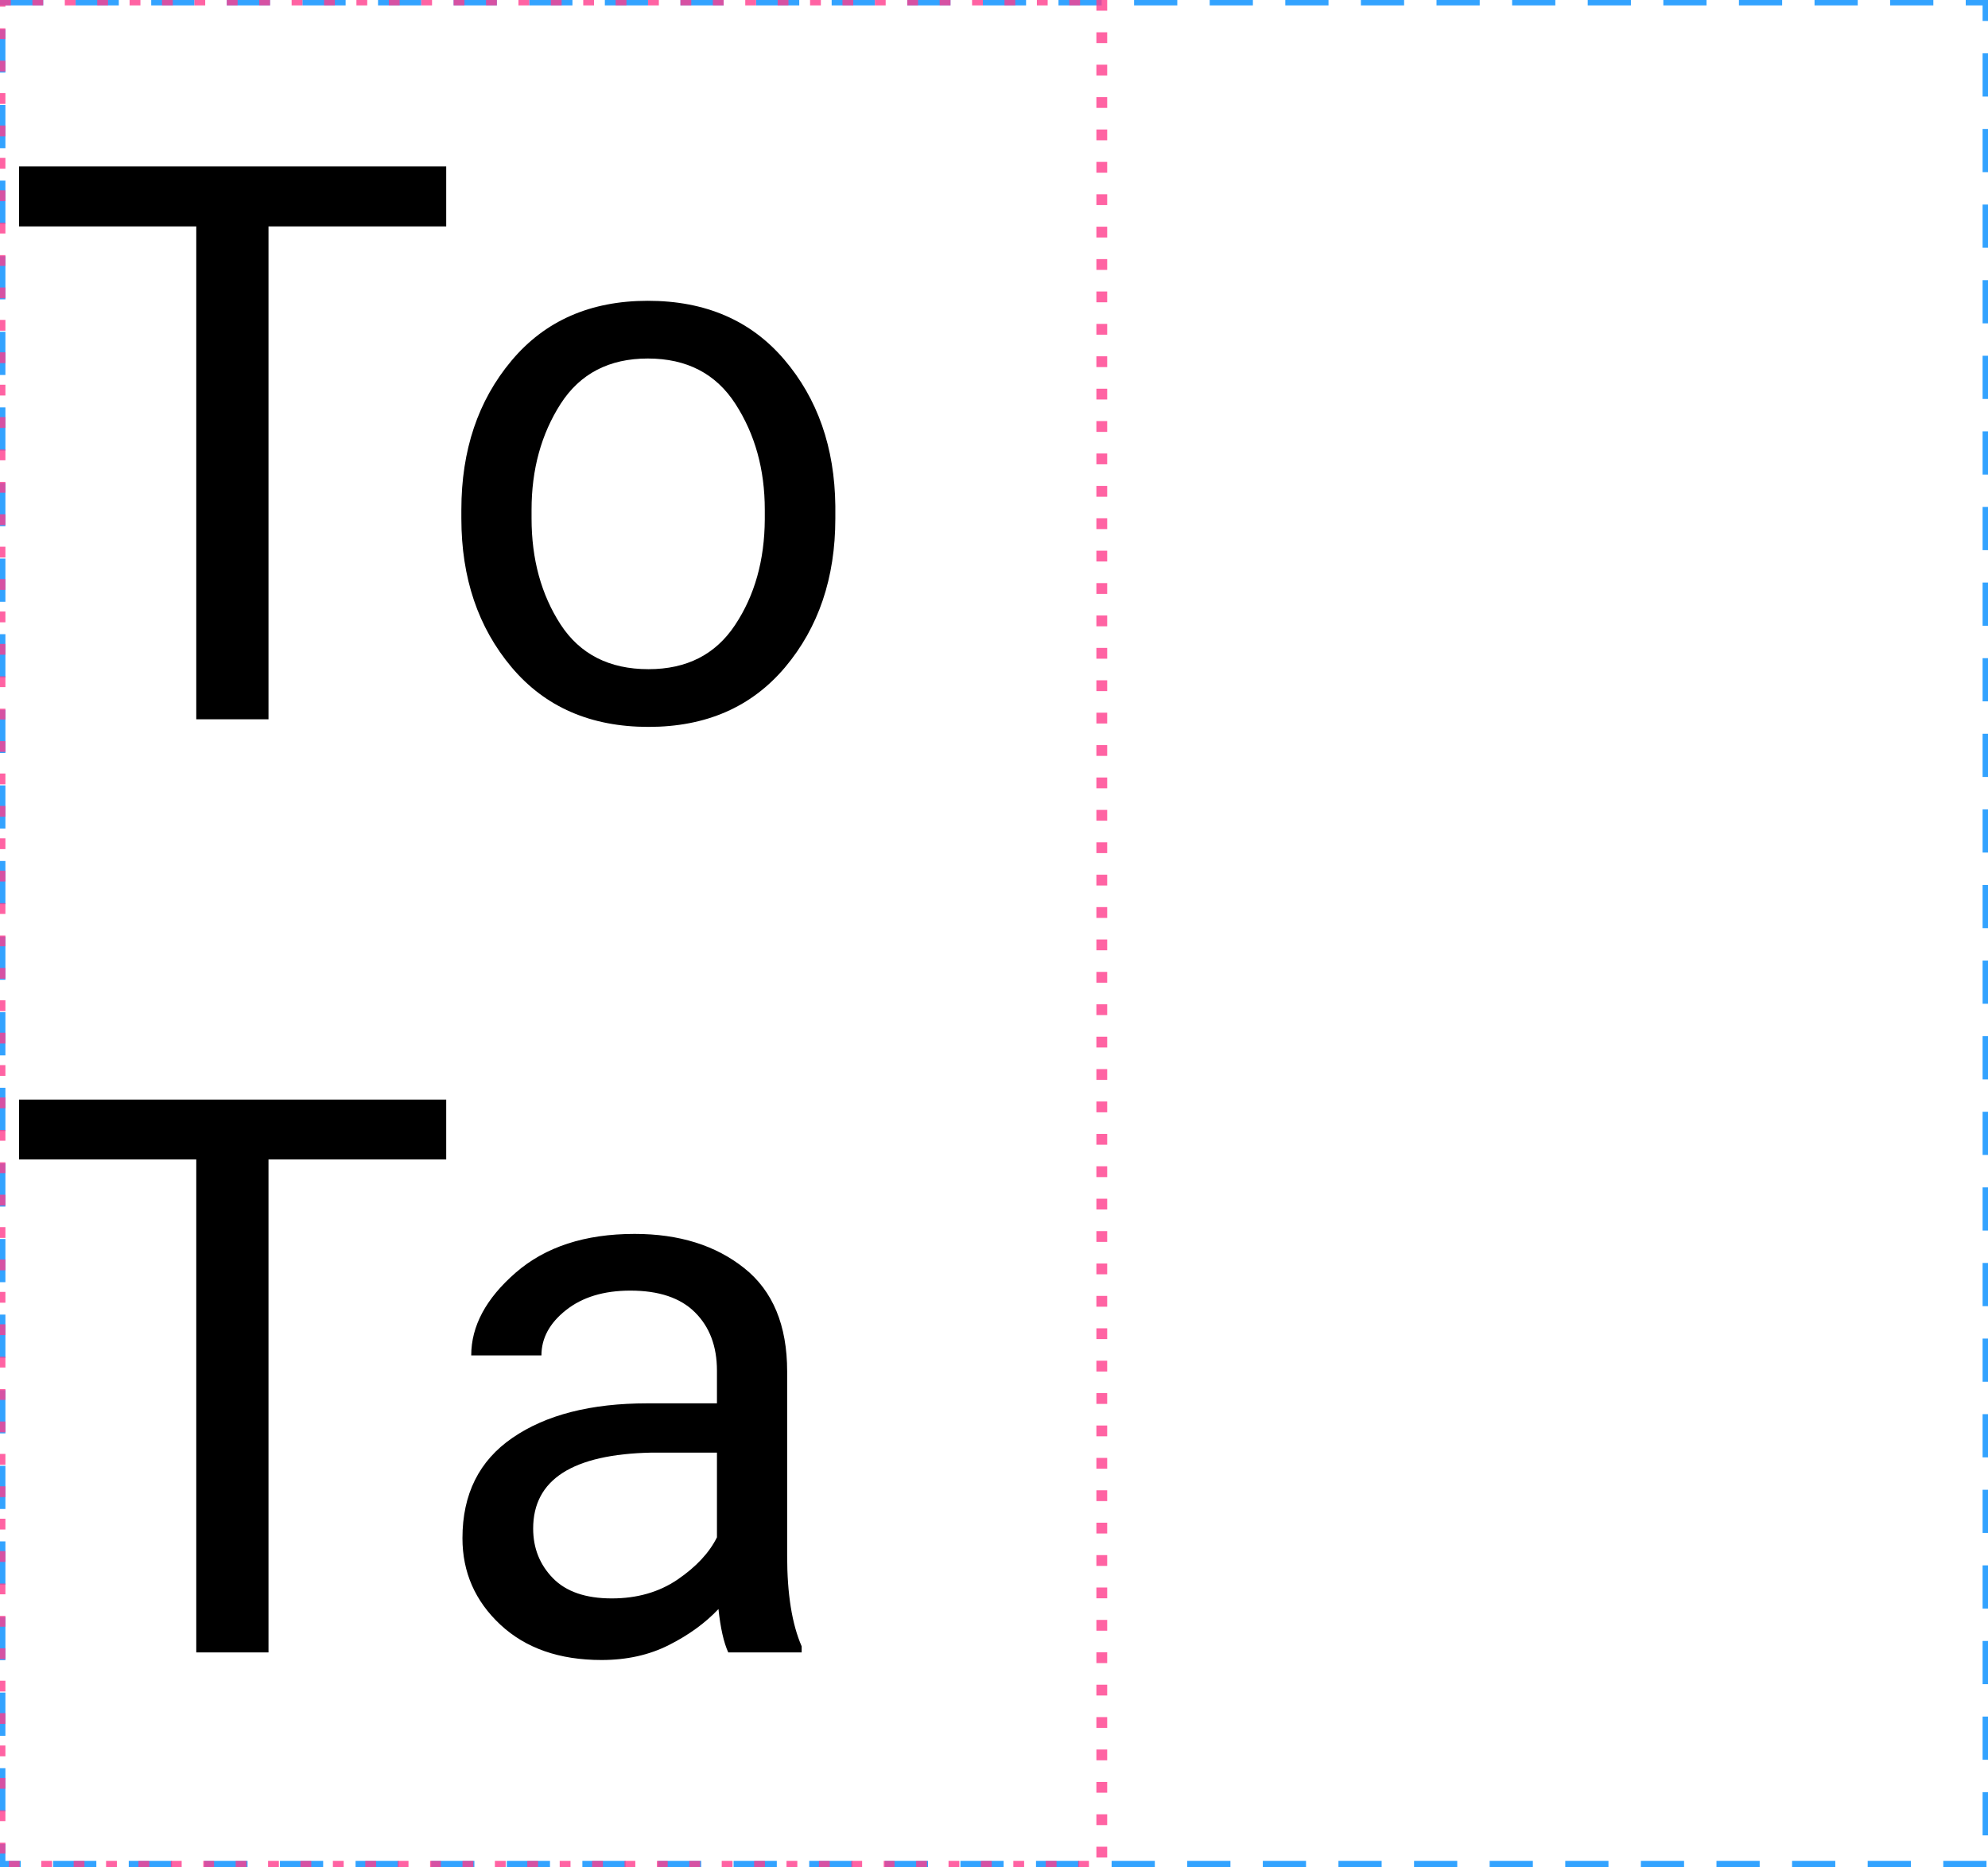
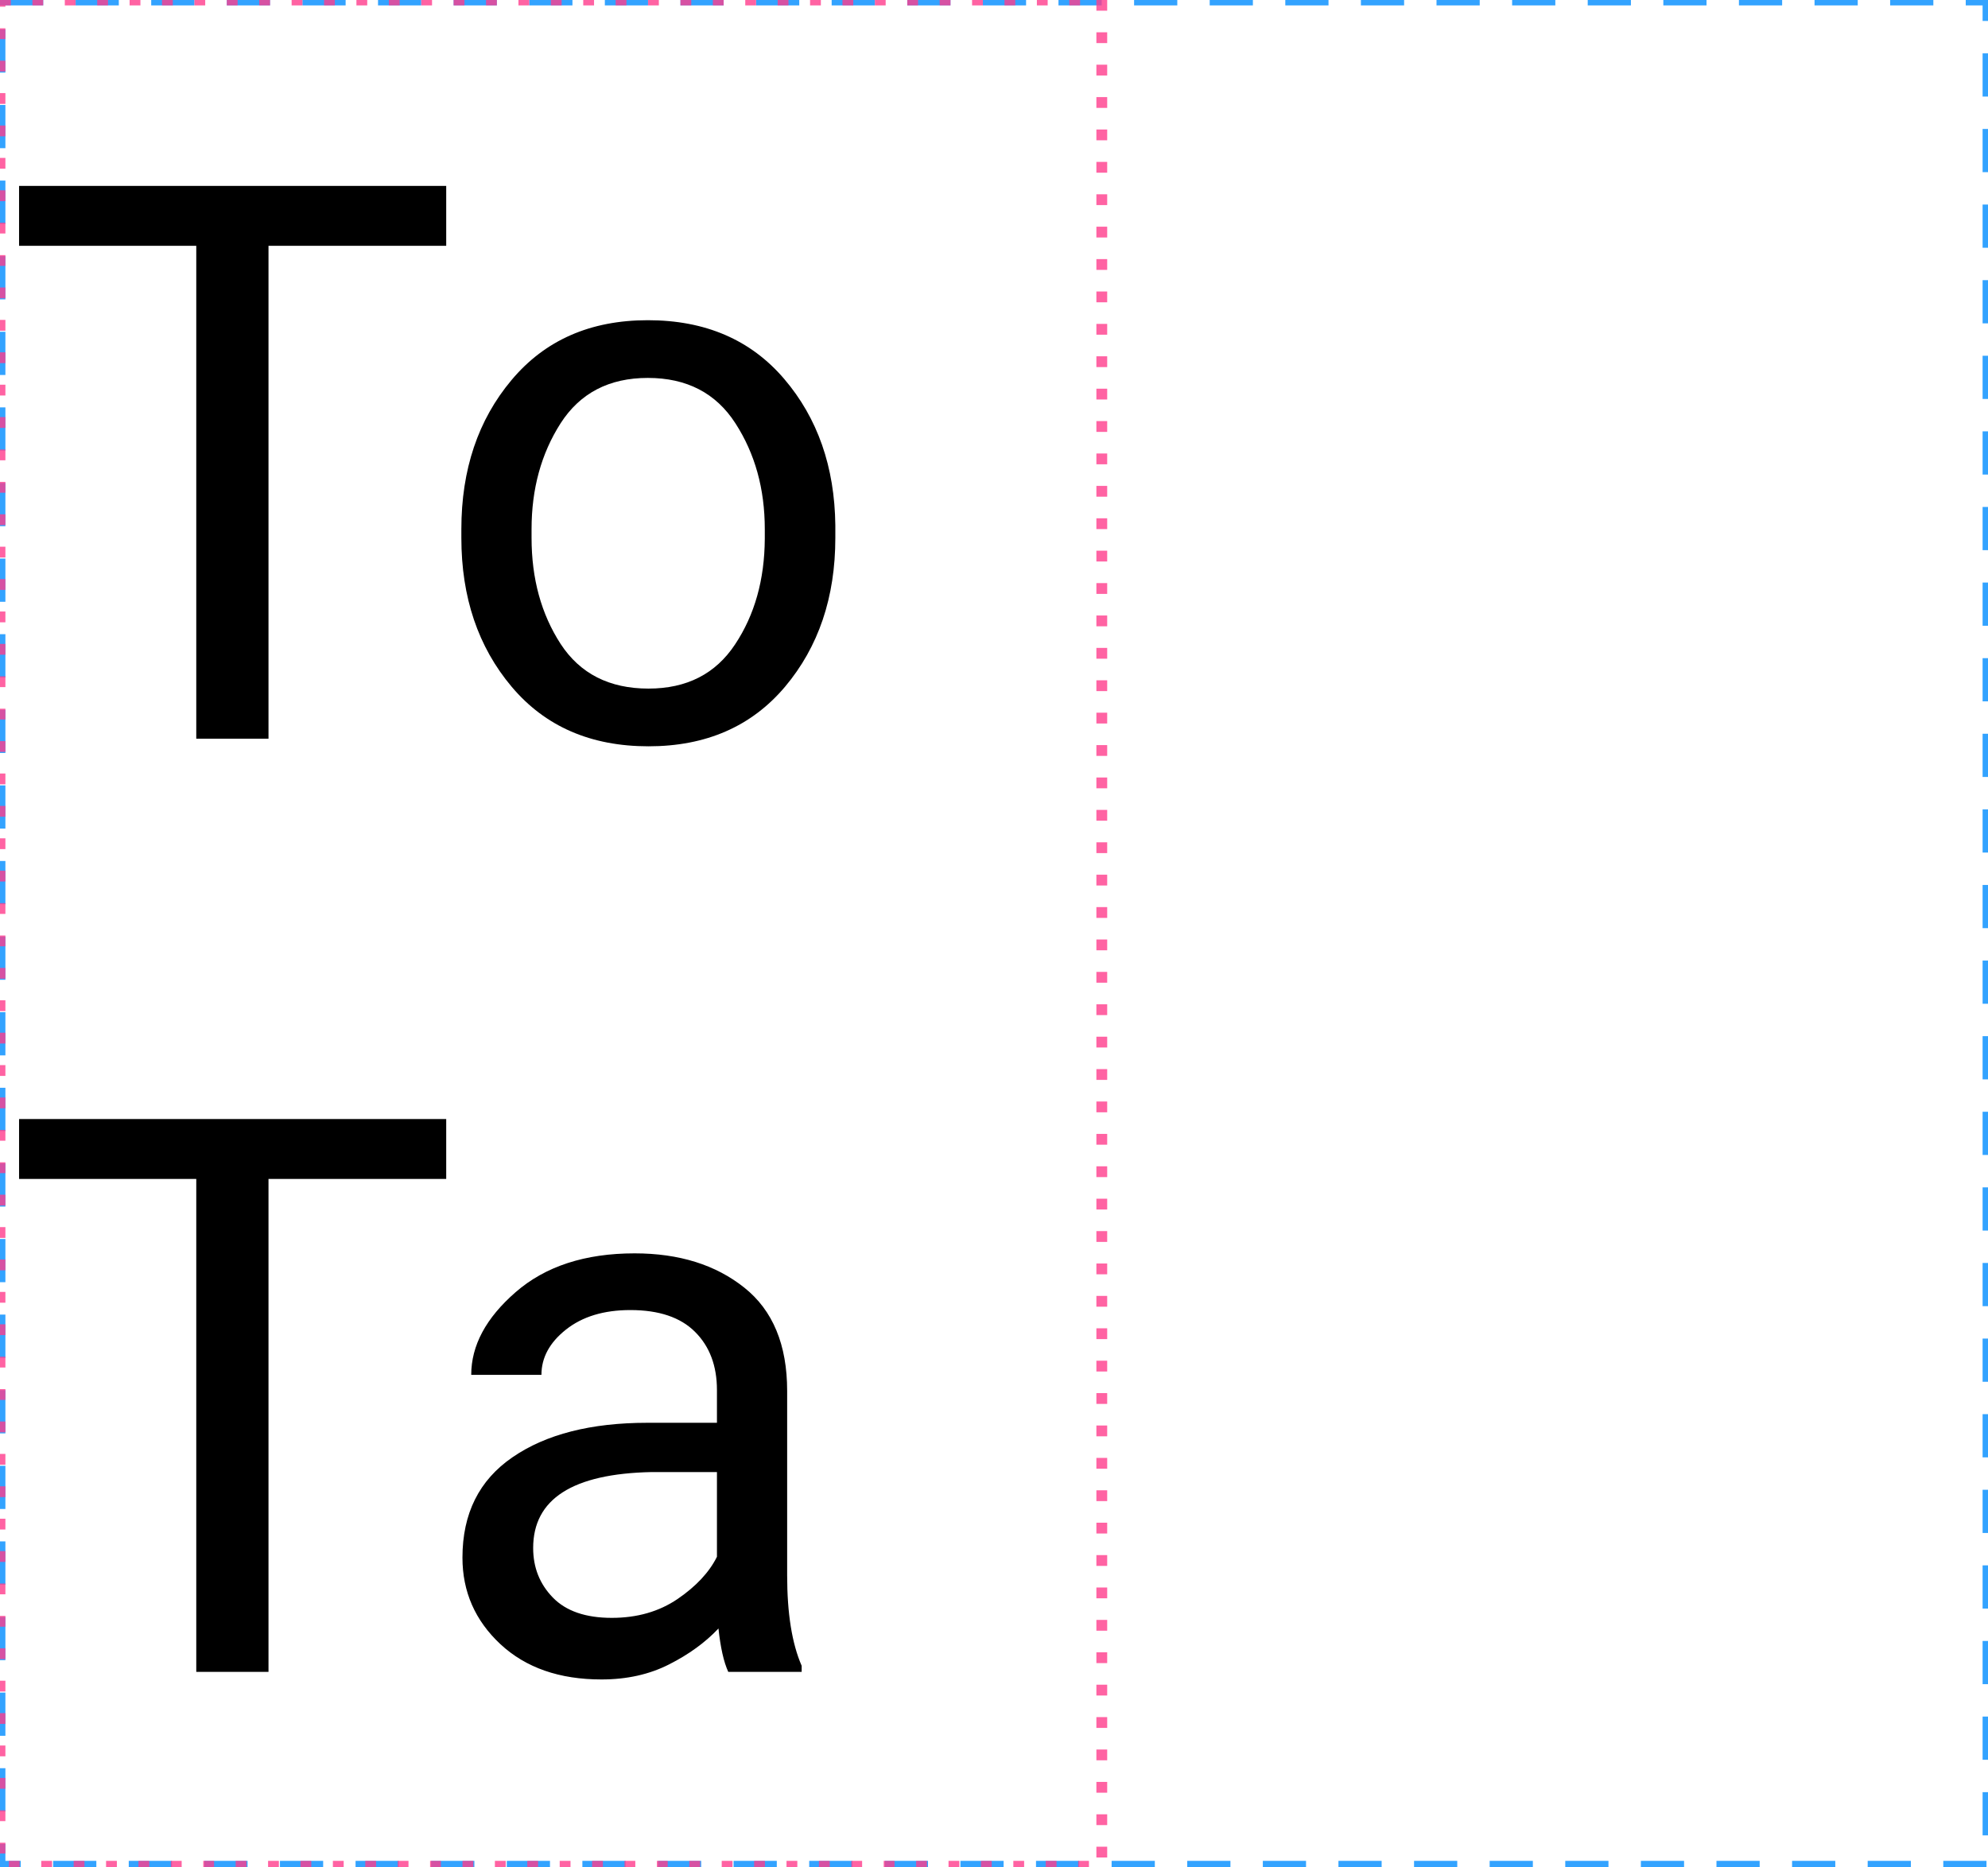
<svg xmlns="http://www.w3.org/2000/svg" width="184.06" height="172.8" viewBox="0 0 184.06 172.8">
-   <text x="0" y="66.6" font-family="Roboto" font-size="72" fill="#000000" font-weight="400" xml:space="preserve">To </text>
-   <text x="0" y="153" font-family="Roboto" font-size="72" fill="#000000" font-weight="400" xml:space="preserve">Ta</text>
+   <text x="0" y="68.4" font-family="Roboto" font-size="72" fill="#000000" font-weight="400" xml:space="preserve">To</text>
+   <text x="0" y="154.8" font-family="Roboto" font-size="72" fill="#000000" font-weight="400" xml:space="preserve">Ta</text>
  <rect x="0" y="0" width="184.06" height="172.8" fill="none" stroke="rgba(0,140,255,0.8)" stroke-width="1" stroke-dasharray="4,3" />
  <rect x="0" y="0" width="102.01" height="172.8" fill="none" stroke="rgba(255,60,140,0.8)" stroke-width="1" stroke-dasharray="1,2" />
</svg>
